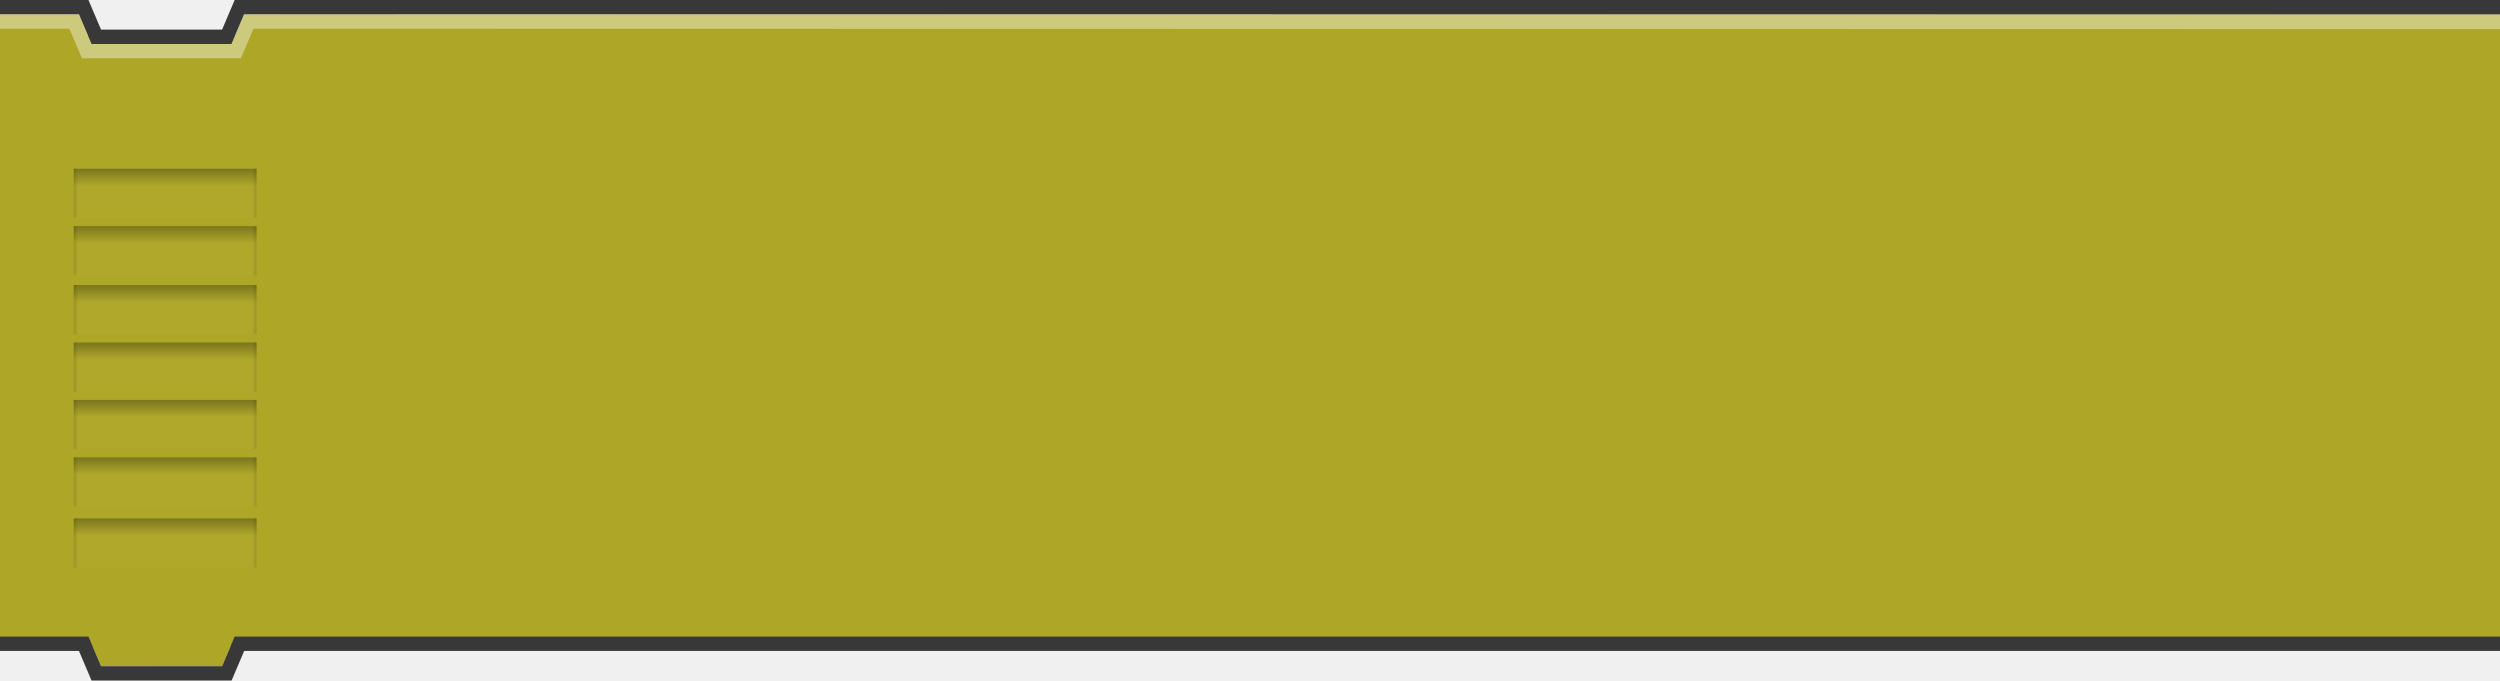
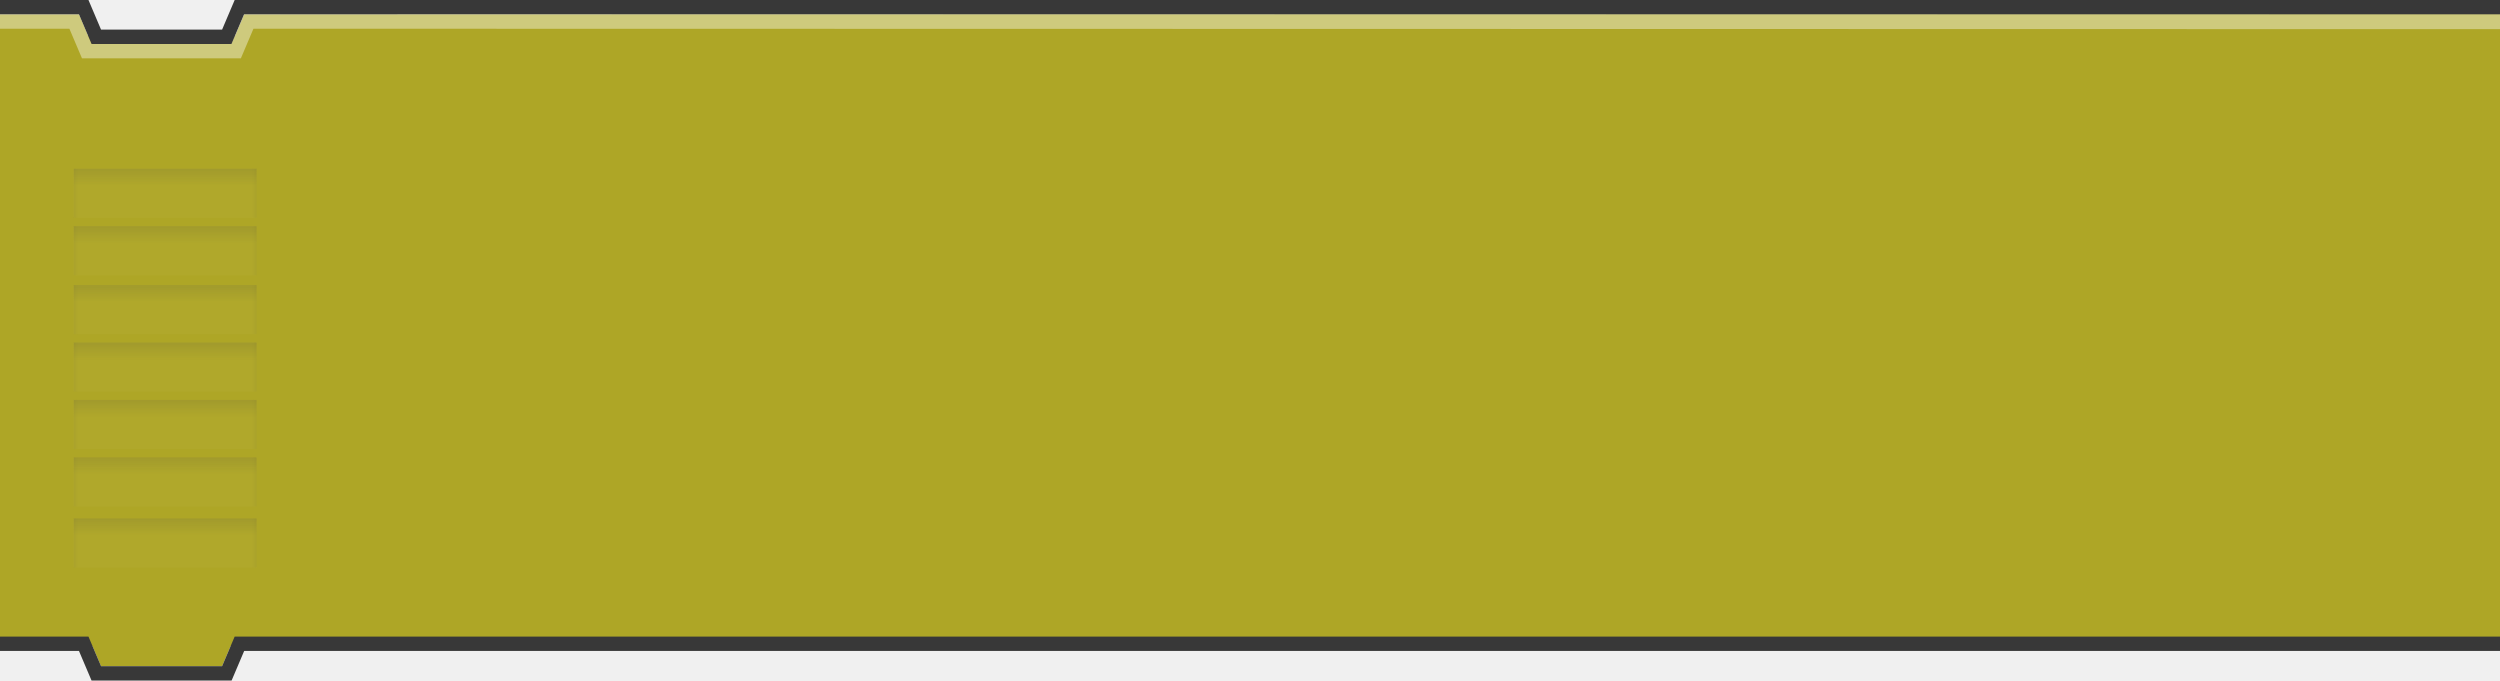
<svg xmlns="http://www.w3.org/2000/svg" viewBox="0 0 348.181 94.748">
  <style>
        .background {
            fill: #aea626;
        }

        .border {
            fill: #383838;
        }
- 
        .shade {
-             fill: #7e7a30;
-             stop-color: #000000;
+             stop-color: #7e7a30;
        }
    </style>
  <defs>
    <linearGradient id="grad1" x1="0%" x2="0%" y1="0%" y2="100%">
      <stop offset="0%" class="shade" stop-opacity="0.3" />
      <stop offset="35%" class="shade" stop-opacity="0" />
    </linearGradient>
    <linearGradient id="grad2" x1="0%" x2="100%" y1="0%" y2="0%">
      <stop offset="0%" class="shade" stop-opacity="0.125" />
      <stop offset="2.5%" class="shade" stop-opacity="0" />
    </linearGradient>
    <linearGradient id="grad3" x1="100%" x2="0%" y1="0%" y2="0%">
      <stop offset="0%" class="shade" stop-opacity="0.125" />
      <stop offset="2.5%" class="shade" stop-opacity="0" />
    </linearGradient>
    <g id="tabblock">
      <g>
        <rect fill-opacity="0.025" width="25.458" height="6.836" x="10.271" y="22.5" fill="#fff" />
        <rect width="25.458" height="6.836" x="10.271" y="22.5" fill="url(#grad1)" />
        <rect width="25.458" height="6.836" x="10.271" y="22.5" fill="url(#grad2)" />
        <rect width="25.458" height="6.836" x="10.271" y="22.5" fill="url(#grad3)" />
      </g>
    </g>
  </defs>
  <g viewBox="0 10 348.181 94.748">
    <path class="background" d="M0,5h348.181v85h-348.181z" />
  </g>
  <g viewbox="0 0 351.887 72.748">
    <path class="background" d="M0,2.000l11,0l1.75,4.125l19.5,0l1.75,-4.125l320,0l0,4.125l-355,0l0,-4.125z" />
    <path class="border" d="M347.736,0l-315.056,0.001l0,0.008l-1.749,4.117l-16.858,0l-1.752,-4.126l-0.019,0.008l0,-0.007l-12.302,0l0,2l10.998,0l1.748,4.115l0.005,-0.002l0,0.012l19.502,0l0,-0.003l0.002,0.001l1.752,-4.123l320,-0.001l0,-2z" />
    <path fill-opacity="0.4" fill="#fff" d="M347.736,2.063l-313.753,-0.063l0,0.003l-0.008,-0.003l-1.751,4.125l-19.484,0l-1.74,-4.098l0,-0.027l-11,0l0,2l9.665,0l1.753,4.127l0.005,-0.002l22.115,0l0,-0.001l0.008,0.003l1.753,-4.127l320,0.063l0,-2z" stroke-opacity="0.4" />
  </g>
  <g viewbox="0 0 348 69">
    <use y="1" href="#tabblock" />
    <use y="9" href="#tabblock" />
    <use y="17.2" href="#tabblock" />
    <use y="25.2" href="#tabblock" />
    <use y="33.2" href="#tabblock" />
    <use y="41.2" href="#tabblock" />
    <use y="49.7" href="#tabblock" />
  </g>
  <g viewbox="0 0 351.887 94.748">
    <path class="background" d="M0,88.661l12.318,-0.004l1.75,4.125l16.857,0.014l1.75,-4.125l12.367,-0.004l-45.042,-0.006z" />
    <path class="border" d="M347.736,88.657l-315.056,0.001l0,0.008l-1.749,4.117l-16.858,0l-1.752,-4.126l-0.019,0.008l0,-0.007l-12.302,0l0,2l10.998,0l1.748,4.115l0.005,-0.002l0,0.012l19.502,0l0,-0.003l0.002,0.001l1.752,-4.123l317.729,-0.001l0,-2z" />
  </g>
</svg>
